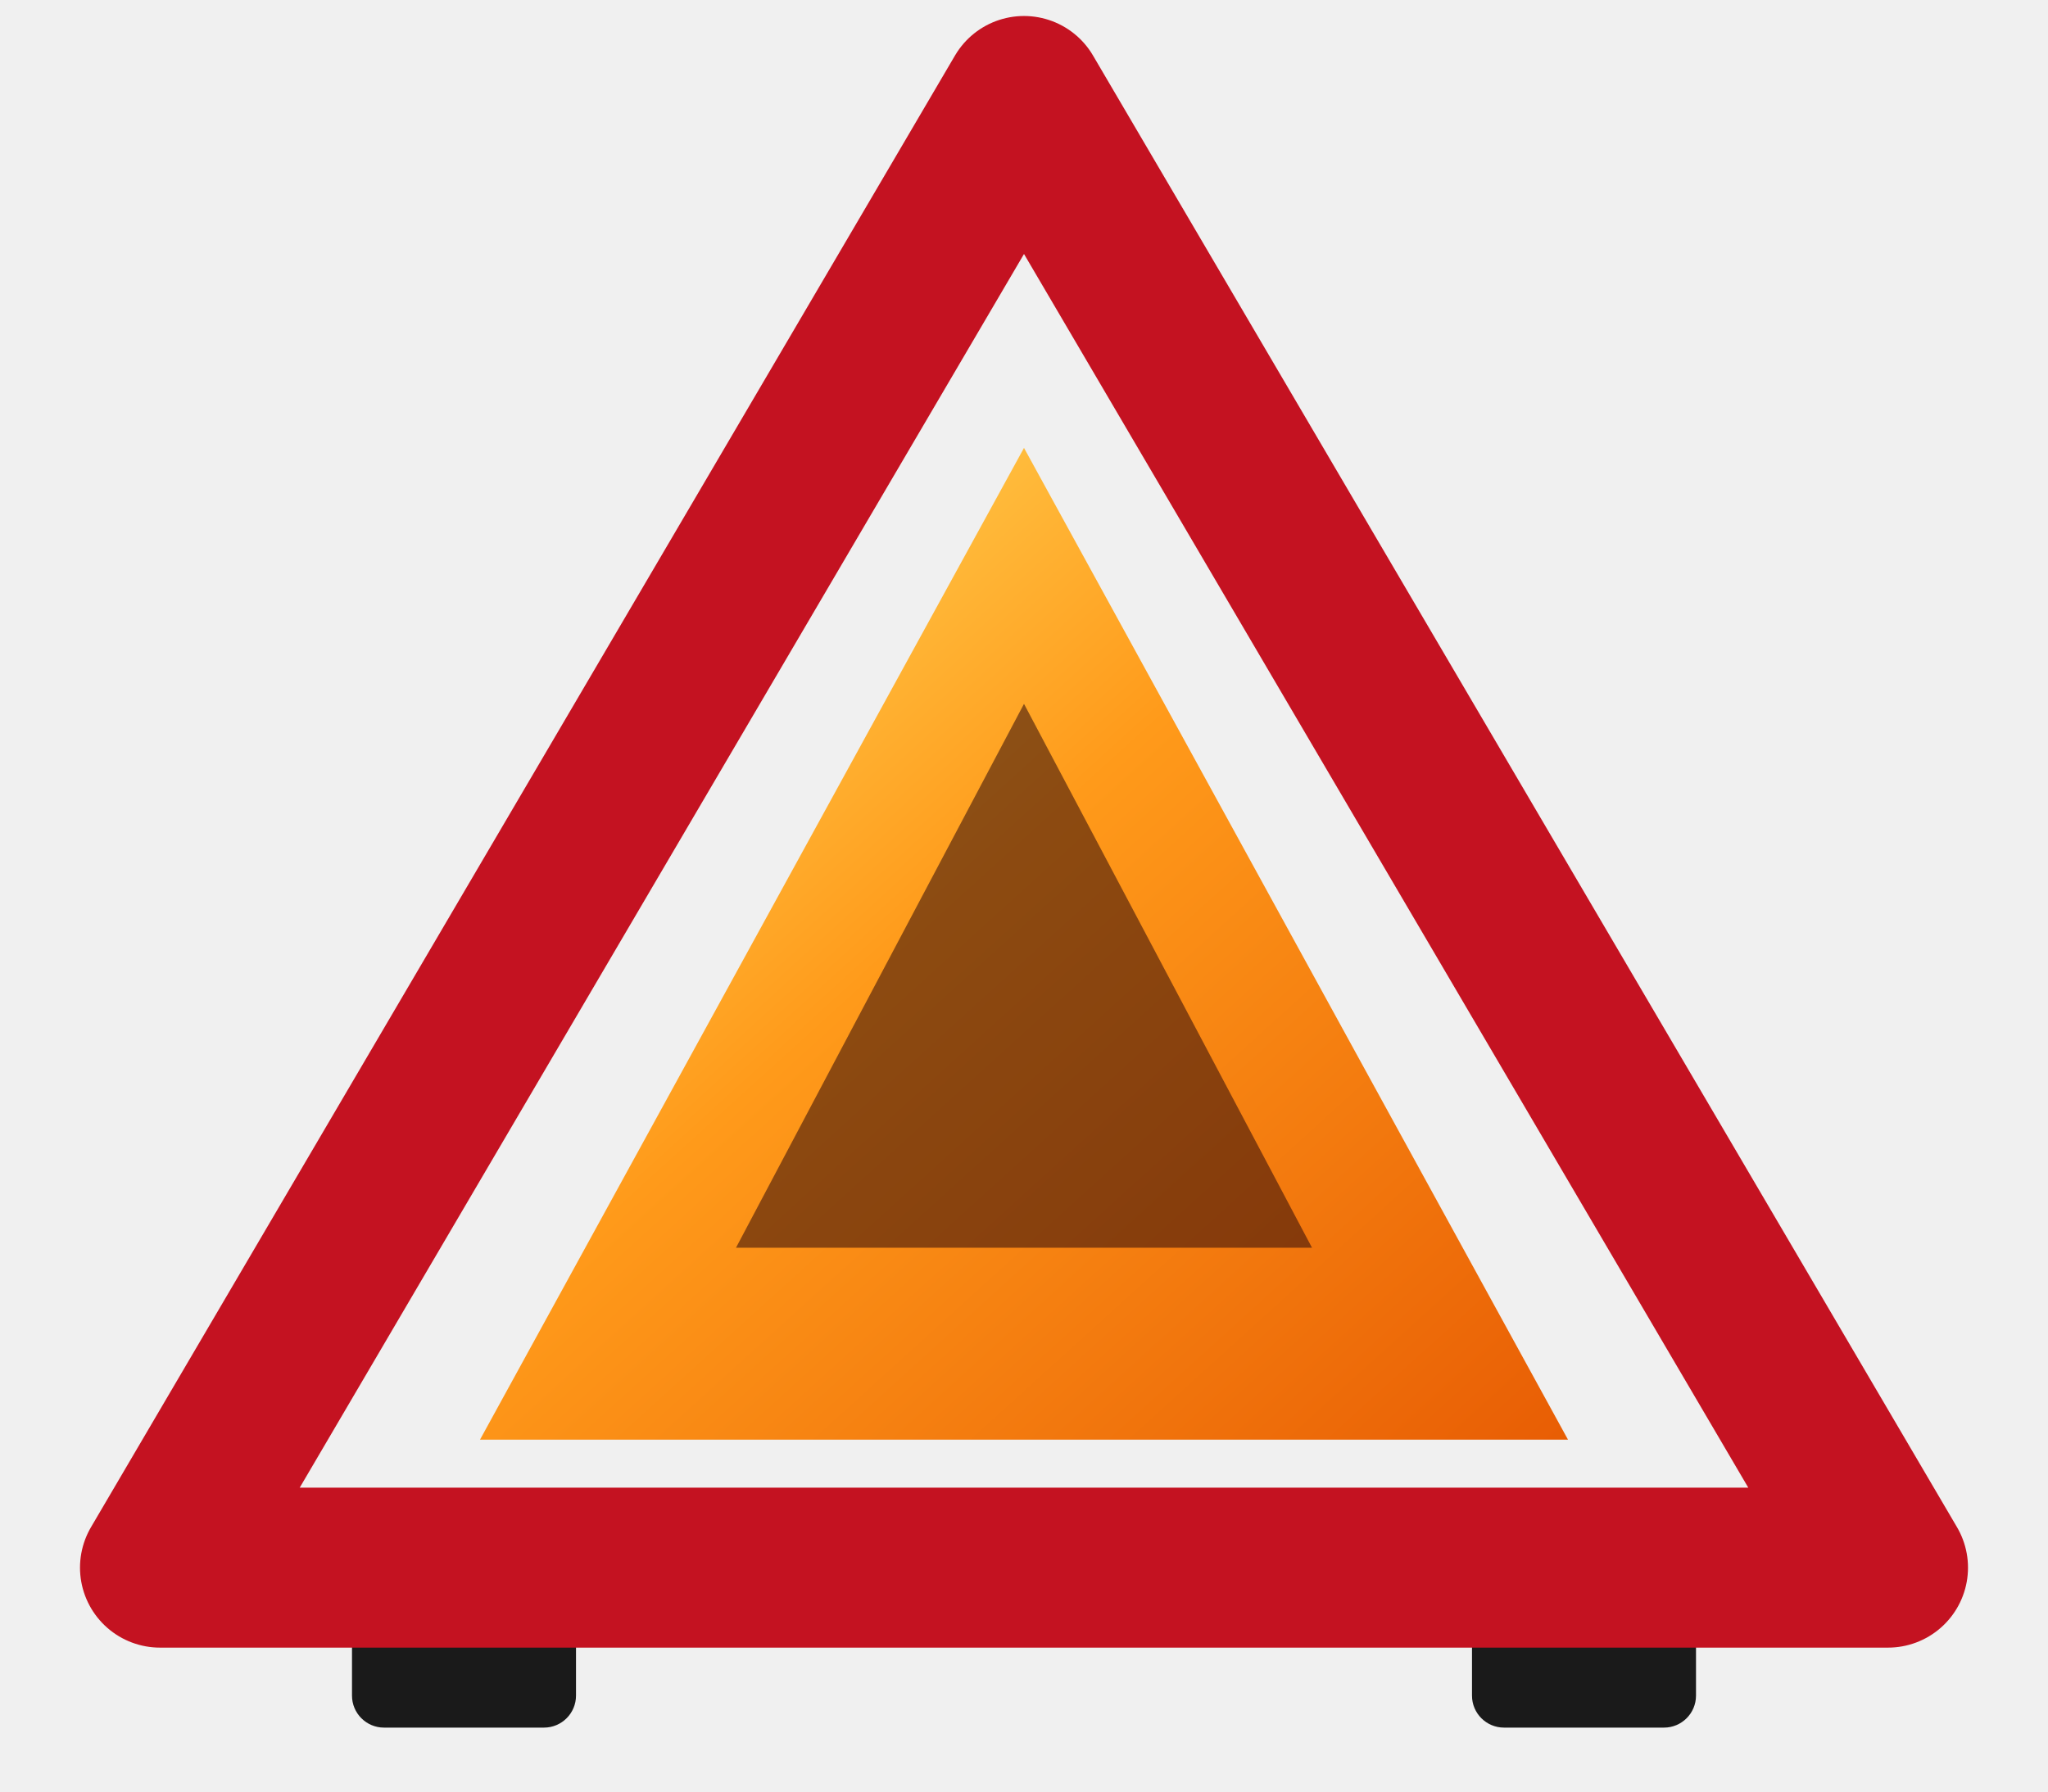
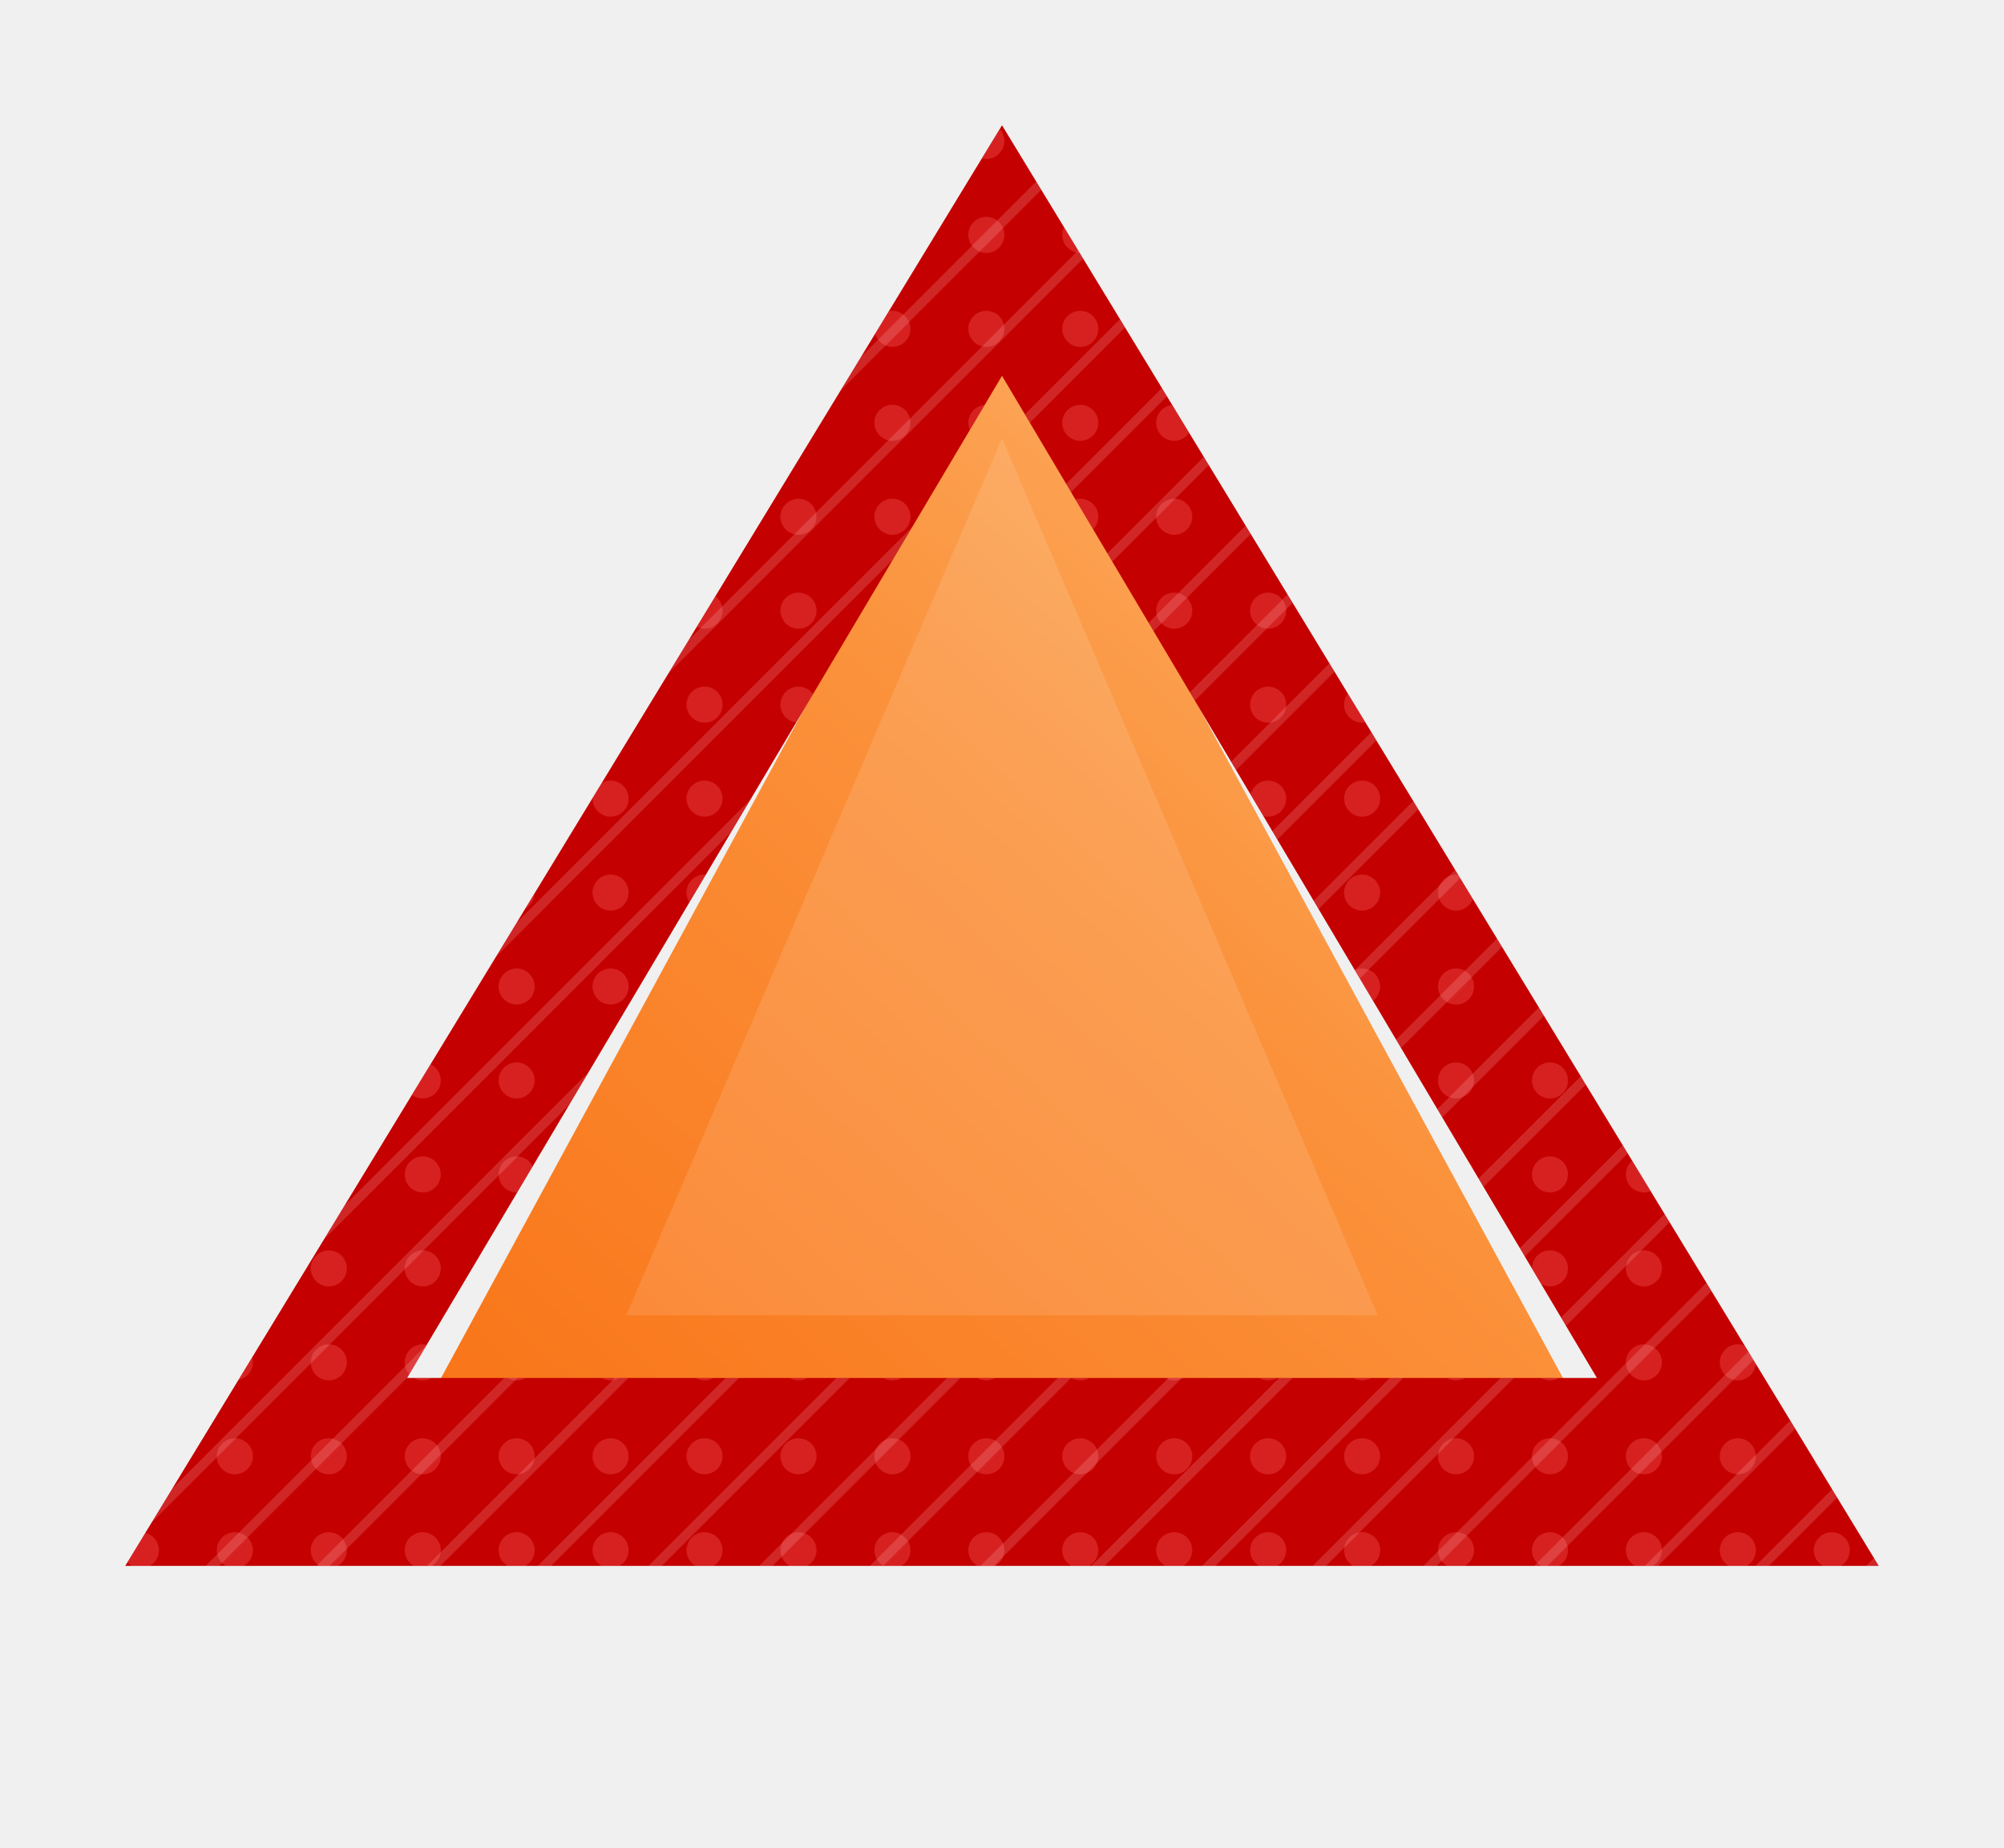
- <svg xmlns="http://www.w3.org/2000/svg" viewBox="0 0 128 112" width="128" height="112">
+ <svg xmlns="http://www.w3.org/2000/svg" viewBox="0 0 128 118" width="128" height="118">
  <defs>
-     <linearGradient id="refl" x1="0%" y1="0%" x2="100%" y2="100%">
-       <stop offset="0%" stop-color="#ffe566" />
-       <stop offset="45%" stop-color="#ff9a1a" />
-       <stop offset="100%" stop-color="#e85d04" />
+     <pattern id="redDots" width="6" height="6" patternUnits="userSpaceOnUse">
+       <circle cx="3" cy="3" r="1.15" fill="#ff6b6b" opacity="0.35" />
+     </pattern>
+     <pattern id="redHatch" width="5" height="5" patternUnits="userSpaceOnUse" patternTransform="rotate(45)">
+       <line x1="0" y1="0" x2="0" y2="5" stroke="#ffb3b3" stroke-width="1.2" opacity="0.25" />
+     </pattern>
+     <linearGradient id="orangeFill" x1="0%" y1="100%" x2="100%" y2="0%">
+       <stop offset="0%" stop-color="#f97316" />
+       <stop offset="55%" stop-color="#fb923c" />
+       <stop offset="100%" stop-color="#fdba74" />
    </linearGradient>
  </defs>
-   <rect x="22" y="98" width="14" height="10" rx="2" fill="#1a1a1a" />
-   <rect x="92" y="98" width="14" height="10" rx="2" fill="#1a1a1a" />
-   <path d="M64 6 L118 98 L10 98 Z" fill="none" stroke="#c41221" stroke-width="10" stroke-linejoin="round" stroke-linecap="round" />
-   <path d="M64 28 L98 90 L30 90 Z" fill="url(#refl)" />
-   <path d="M64 44 L82 78 L46 78 Z" fill="#2d0a0a" opacity="0.55" />
+   <path d="M64 22 L102 92 L26 92 Z" fill="url(#orangeFill)" />
+   <path fill="#c40000" fill-rule="evenodd" d="M64 8 L120 100 L8 100 Z M64 24 L102 88 L26 88 Z" />
+   <path fill="url(#redDots)" fill-rule="evenodd" opacity="0.9" d="M64 8 L120 100 L8 100 Z M64 24 L102 88 L26 88 Z" />
+   <path fill="url(#redHatch)" fill-rule="evenodd" opacity="0.85" d="M64 8 L120 100 L8 100 Z M64 24 L102 88 L26 88 Z" />
+   <path d="M64 28 L88 84 L40 84 Z" fill="#fff" opacity="0.12" />
</svg>
